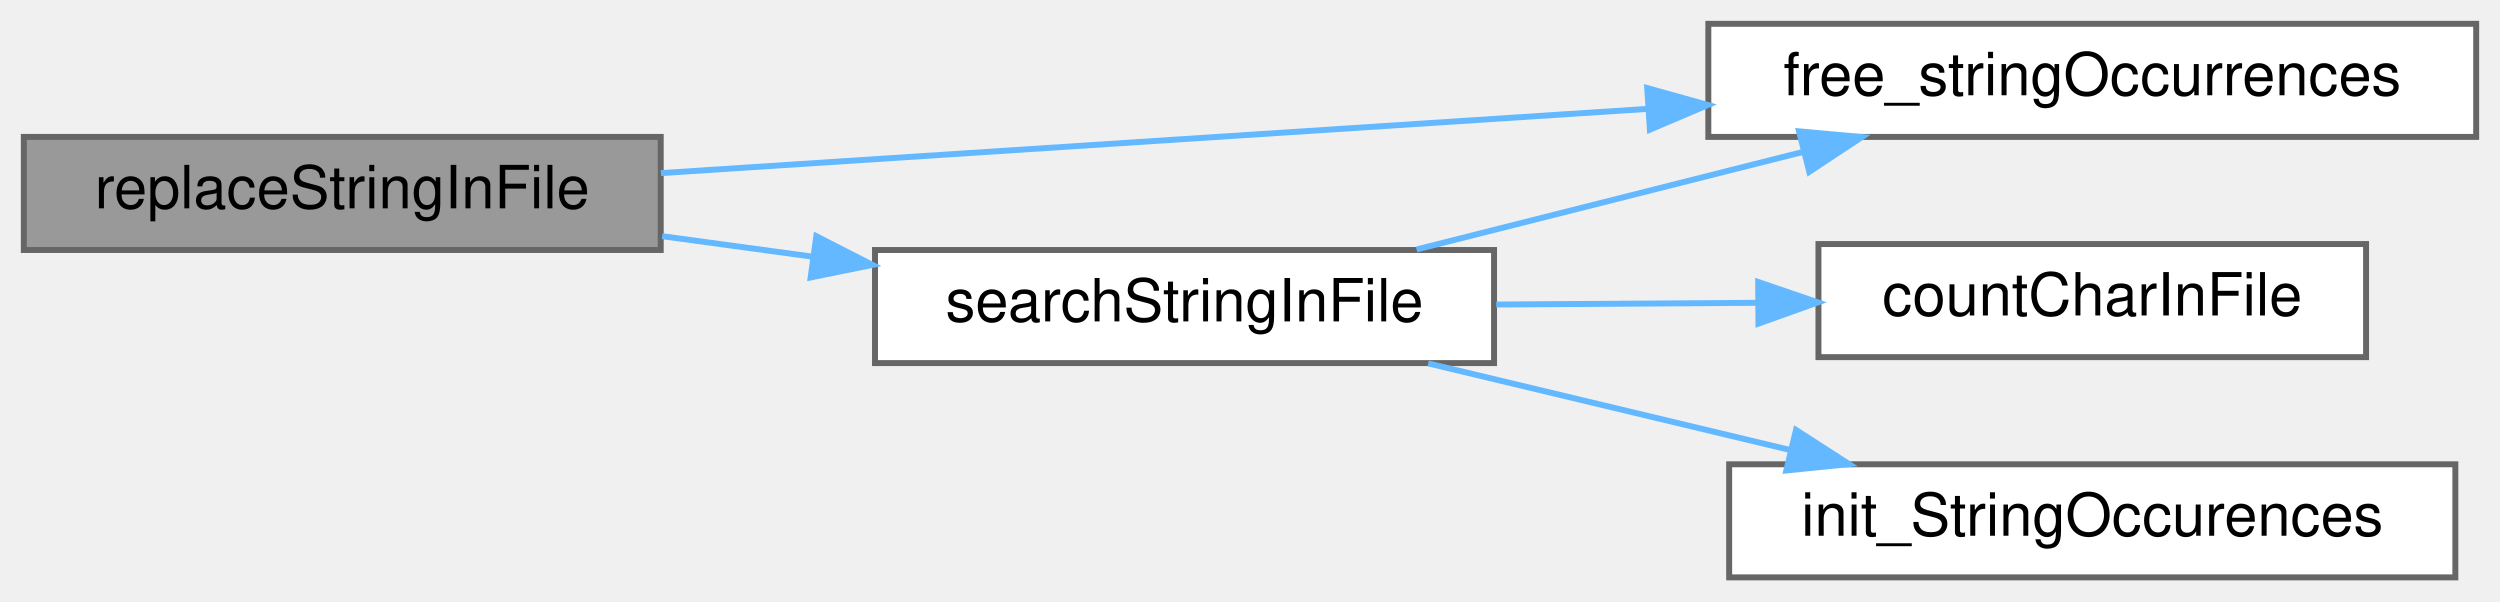
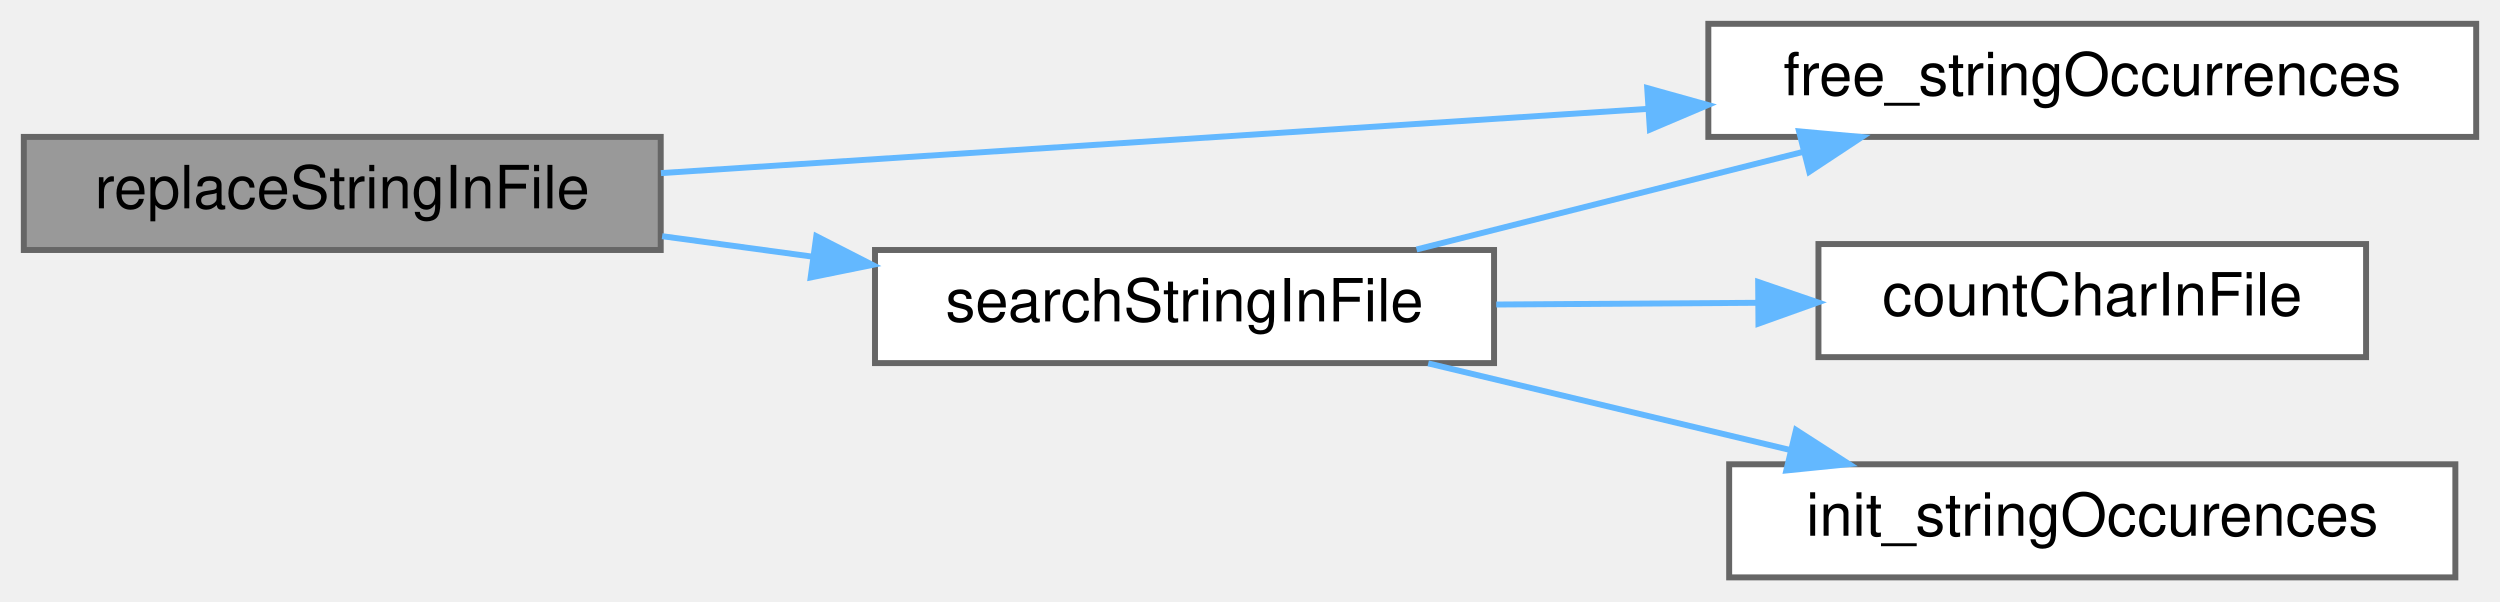
<svg xmlns="http://www.w3.org/2000/svg" xmlns:xlink="http://www.w3.org/1999/xlink" width="420pt" height="101pt" viewBox="0.00 0.00 420.00 101.00">
  <g id="graph0" class="graph" transform="scale(1 1) rotate(0) translate(4 97)">
    <g id="node1" class="node">
      <g id="a_node1">
        <a xlink:title=" ">
          <polygon fill="#999999" stroke="#666666" points="107,-74 0,-74 0,-55 107,-55 107,-74" />
          <text text-anchor="middle" x="53.5" y="-62" font-family="Helvetica,sans-Serif" font-size="10.00">replaceStringInFile</text>
        </a>
      </g>
    </g>
    <g id="node2" class="node">
      <g id="a_node2">
        <a xlink:href="../../d7/d93/analyze_8c.html#a04ae2138b1c3b361f9556bd30db30c23" target="_top" xlink:title=" ">
          <polygon fill="white" stroke="#666666" points="412,-93 283,-93 283,-74 412,-74 412,-93" />
          <text text-anchor="middle" x="347.5" y="-81" font-family="Helvetica,sans-Serif" font-size="10.00">free_stringOccurrences</text>
        </a>
      </g>
    </g>
    <g id="edge1" class="edge">
      <path fill="none" stroke="#63b8ff" d="M107.04,-67.92C153.3,-70.93 221.15,-75.34 272.82,-78.71" />
      <polygon fill="#63b8ff" stroke="#63b8ff" points="272.73,-82.21 282.93,-79.36 273.18,-75.22 272.73,-82.21" />
    </g>
    <g id="node3" class="node">
      <g id="a_node3">
        <a xlink:href="../../d7/d93/analyze_8c.html#ab029b1afb2f8a964dd116b825baf8741" target="_top" xlink:title=" ">
          <polygon fill="white" stroke="#666666" points="247,-55 143,-55 143,-36 247,-36 247,-55" />
          <text text-anchor="middle" x="195" y="-43" font-family="Helvetica,sans-Serif" font-size="10.00">searchStringInFile</text>
        </a>
      </g>
    </g>
    <g id="edge2" class="edge">
      <path fill="none" stroke="#63b8ff" d="M107.24,-57.32C115.47,-56.2 124.03,-55.03 132.43,-53.89" />
      <polygon fill="#63b8ff" stroke="#63b8ff" points="133.14,-57.32 142.57,-52.5 132.19,-50.39 133.14,-57.32" />
    </g>
    <g id="edge4" class="edge">
      <path fill="none" stroke="#63b8ff" d="M233.98,-55.09C253.66,-60.06 277.89,-66.18 298.82,-71.46" />
      <polygon fill="#63b8ff" stroke="#63b8ff" points="298.24,-74.93 308.8,-73.98 299.96,-68.14 298.24,-74.93" />
    </g>
    <g id="node4" class="node">
      <g id="a_node4">
        <a xlink:href="../../d7/d93/analyze_8c.html#a2fae470a9f2ba64ed544ecb0efdf3113" target="_top" xlink:title=" ">
          <polygon fill="white" stroke="#666666" points="393.5,-56 301.5,-56 301.5,-37 393.5,-37 393.5,-56" />
          <text text-anchor="middle" x="347.5" y="-44" font-family="Helvetica,sans-Serif" font-size="10.00">countCharInFile</text>
        </a>
      </g>
    </g>
    <g id="edge3" class="edge">
      <path fill="none" stroke="#63b8ff" d="M247.37,-45.84C261.49,-45.94 276.85,-46.04 291.18,-46.13" />
      <polygon fill="#63b8ff" stroke="#63b8ff" points="291.37,-49.63 301.4,-46.2 291.42,-42.63 291.37,-49.63" />
    </g>
    <g id="node5" class="node">
      <g id="a_node5">
-         <a xlink:href="../../d7/d93/analyze_8c.html#a615c6ba607d2b90929bc2a8b1fe5e5f6" target="_top" xlink:title=" ">
+         <a xlink:href="../../d7/d93/analyze_8c.html#a00a81359d75f930d3e47239dbd6dd324" target="_top" xlink:title=" ">
          <polygon fill="white" stroke="#666666" points="408.5,-19 286.5,-19 286.5,0 408.5,0 408.5,-19" />
-           <text text-anchor="middle" x="347.5" y="-7" font-family="Helvetica,sans-Serif" font-size="10.00">init_StringOccurences</text>
+           <text text-anchor="middle" x="347.5" y="-7" font-family="Helvetica,sans-Serif" font-size="10.00">init_stringOccurences</text>
        </a>
      </g>
    </g>
    <g id="edge5" class="edge">
      <path fill="none" stroke="#63b8ff" d="M235.94,-35.95C254.63,-31.47 277.1,-26.1 296.87,-21.37" />
      <polygon fill="#63b8ff" stroke="#63b8ff" points="297.73,-24.77 306.64,-19.03 296.1,-17.96 297.73,-24.77" />
    </g>
  </g>
</svg>
